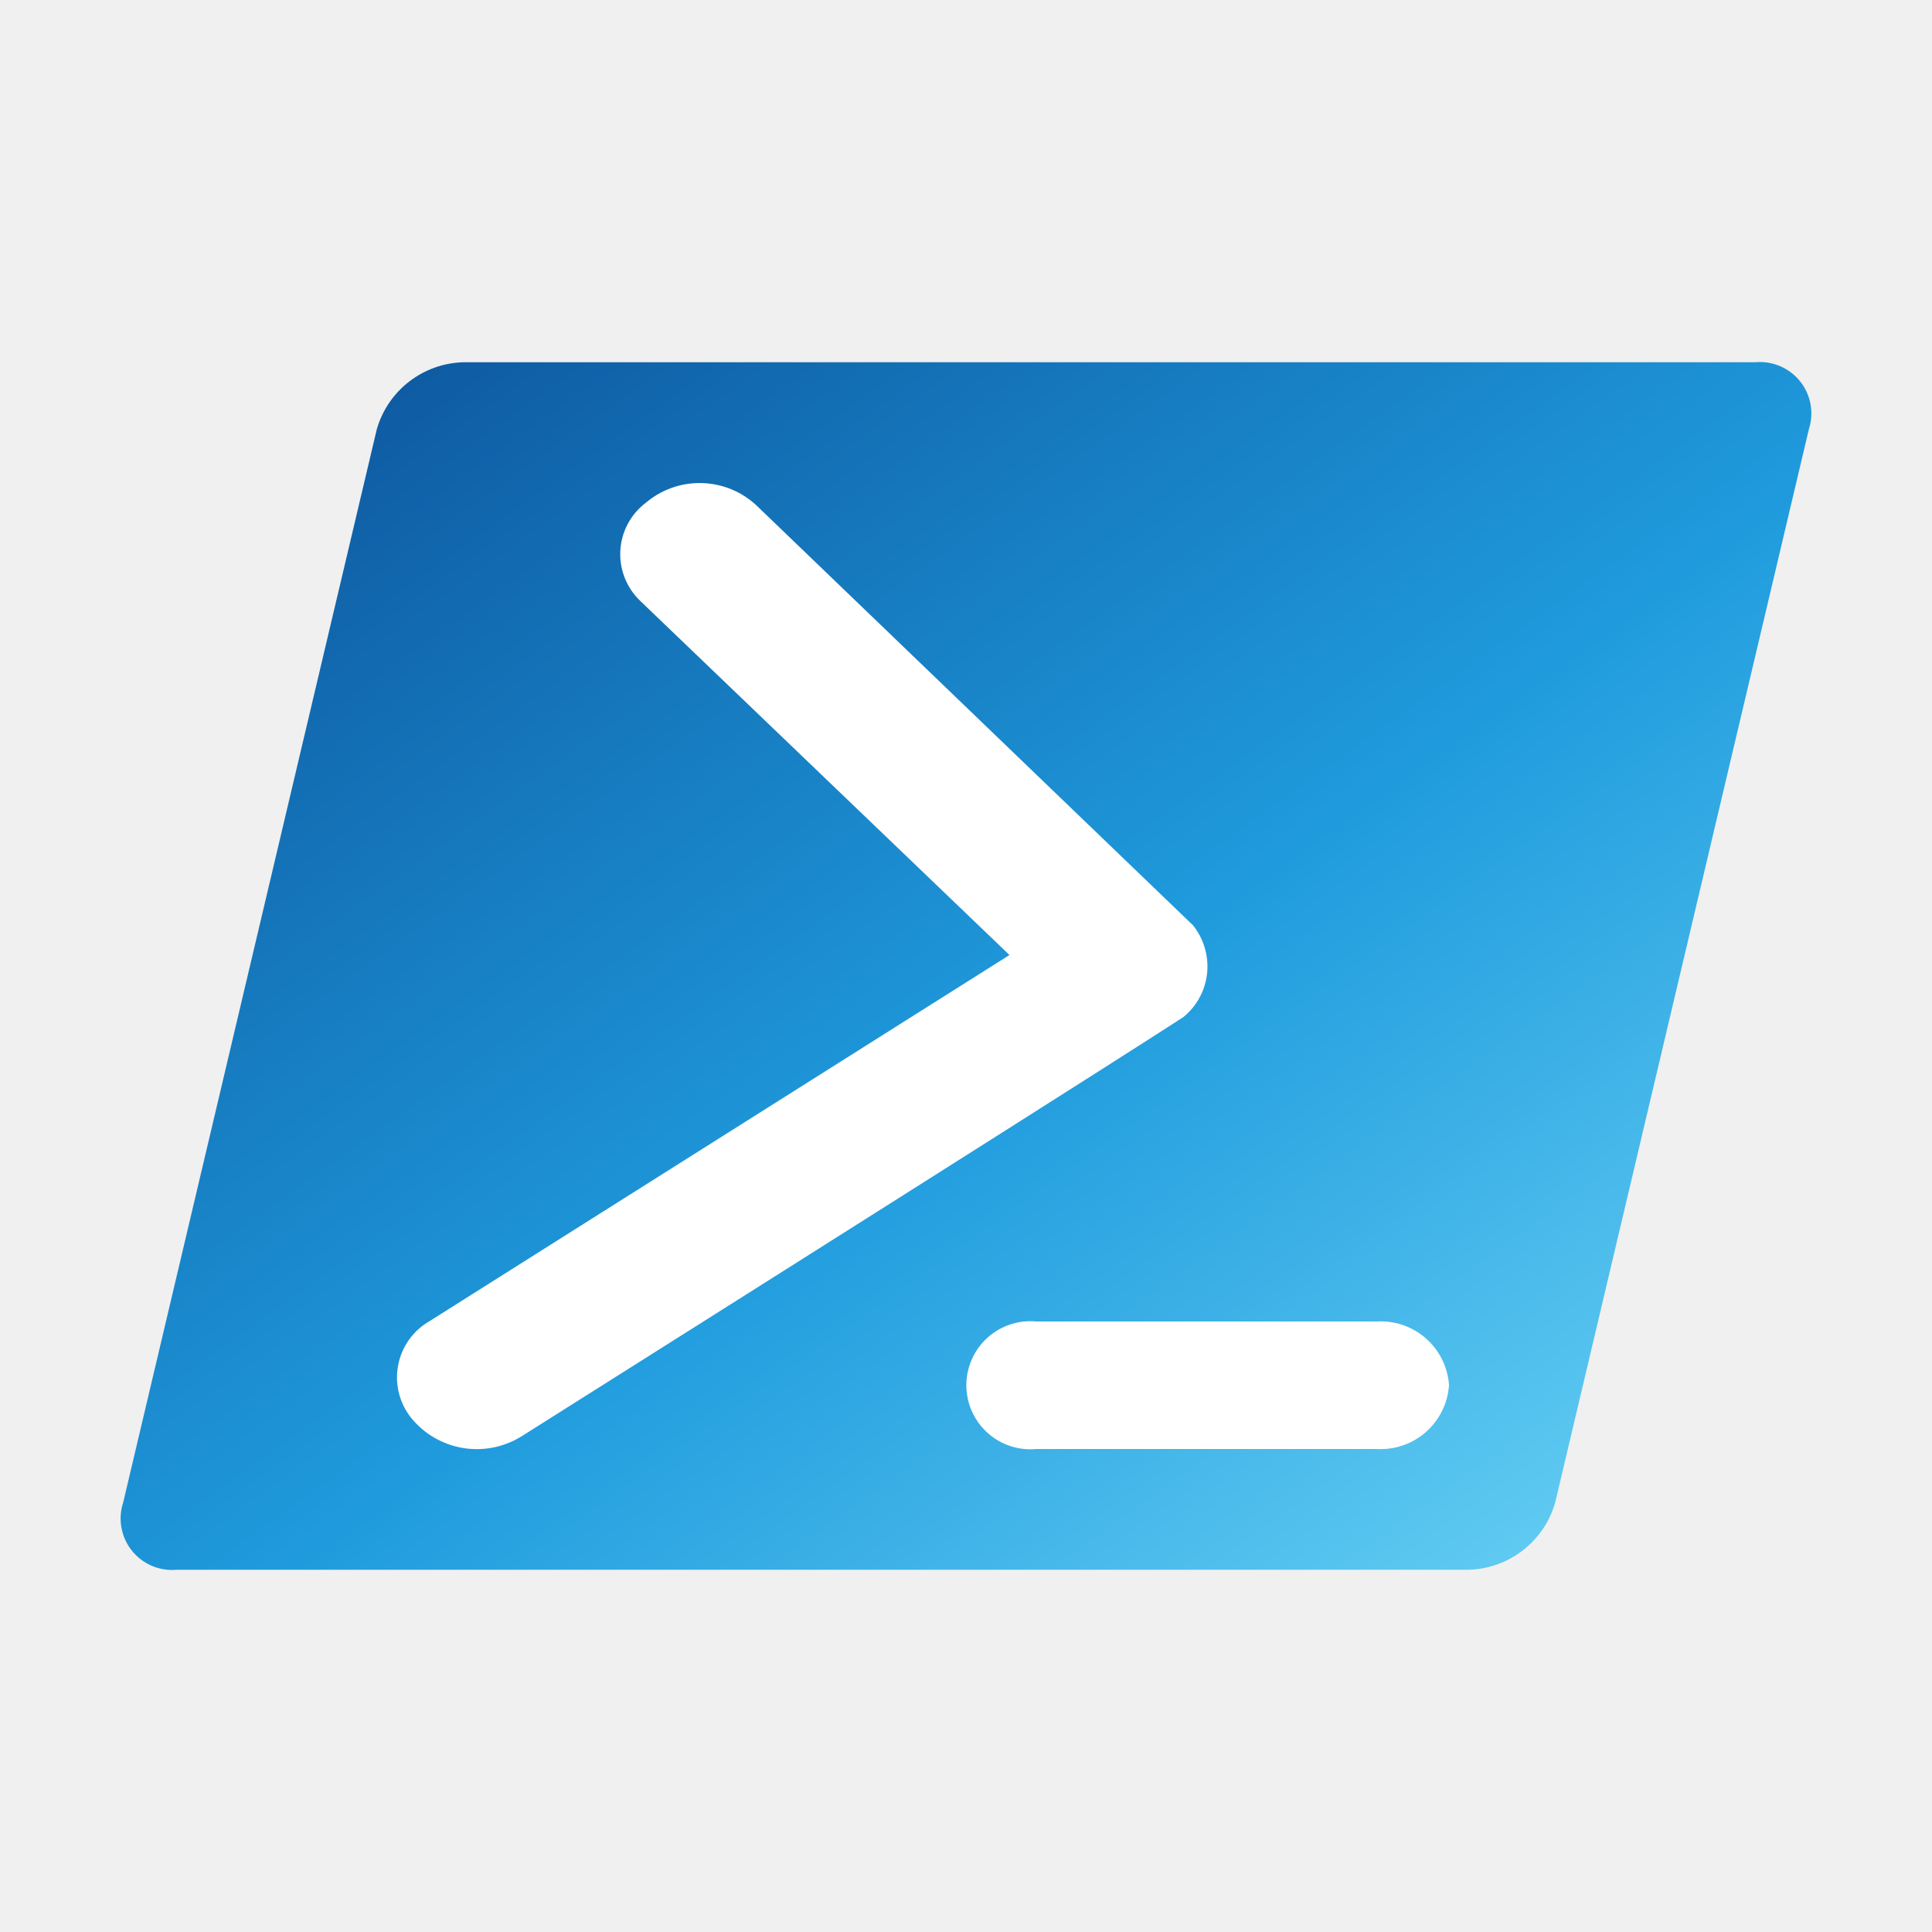
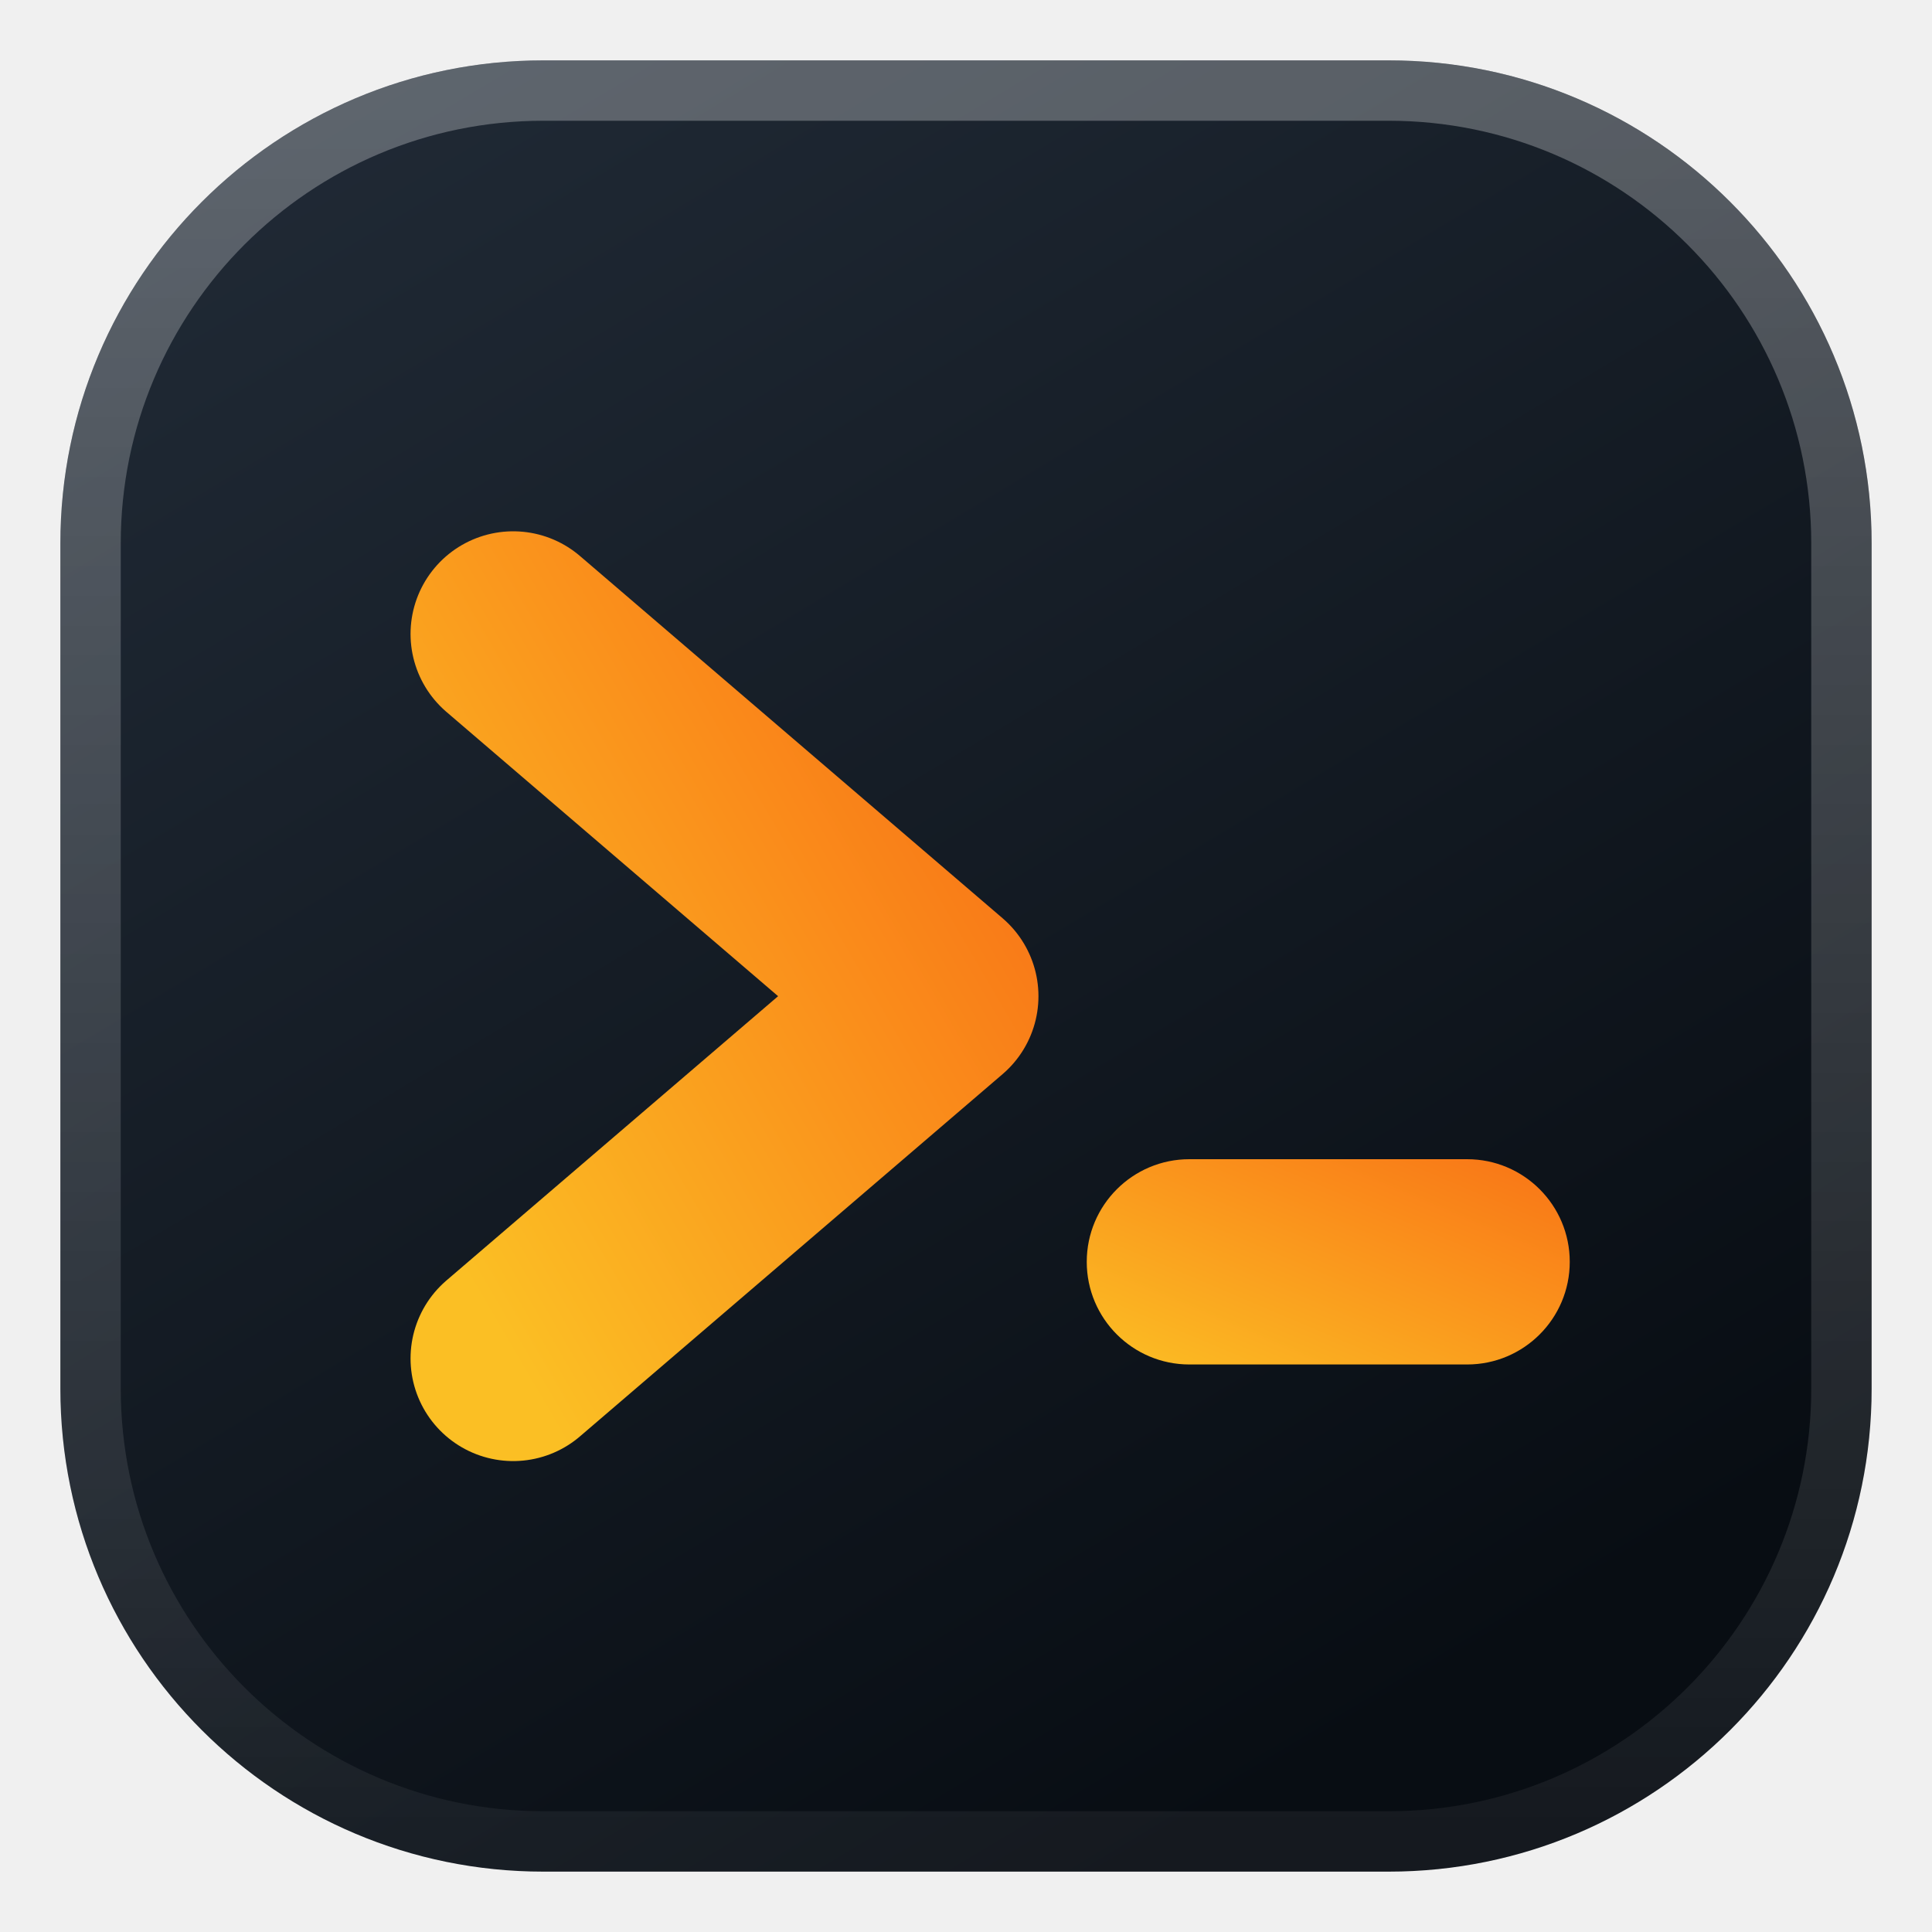
<svg xmlns="http://www.w3.org/2000/svg" viewBox="0 0 32 32" role="img" aria-label="fttyd">
  <defs>
-     <linearGradient id="badge" x1="0" y1="0" x2="1" y2="1">
-       <stop offset="0" stop-color="#0b4f97" />
-       <stop offset="0.55" stop-color="#1f9bdd" />
-       <stop offset="1" stop-color="#6fd6f7" />
+     <linearGradient id="tile" x1="0" y1="0" x2="0.6" y2="1">
+       <stop offset="0" stop-color="#222c38" />
+       <stop offset="1" stop-color="#080d13" />
+     </linearGradient>
+     <linearGradient id="rim" x1="0" y1="0" x2="0" y2="1">
+       <stop offset="0" stop-color="#ffffff" stop-opacity="0.28" />
+       <stop offset="1" stop-color="#ffffff" stop-opacity="0.05" />
+     </linearGradient>
+     <linearGradient id="prompt" x1="0" y1="1" x2="1" y2="0">
+       <stop offset="0" stop-color="#fbbf24" />
+       <stop offset="1" stop-color="#f97316" />
    </linearGradient>
  </defs>
-   <path fill="url(#badge)" d="M29.07 6H7.677A1.535 1.535 0 0 0 6.24 7.113l-4.2 17.774A.852.852 0 0 0 2.93 26h21.393a1.535 1.535 0 0 0 1.436-1.113L29.96 7.112A.852.852 0 0 0 29.07 6" />
-   <path fill="#ffffff" d="M8.626 23.797a1.4 1.4 0 0 1-1.814-.31l-.007-.009a1.075 1.075 0 0 1 .315-1.599l9.6-6.061-6.102-5.852-.01-.01a1.068 1.068 0 0 1 .084-1.625l.037-.03a1.38 1.38 0 0 1 1.8.07l7.233 6.957a1.1 1.1 0 0 1 .236.739 1.08 1.08 0 0 1-.412.79c-.074.04-.146.119-10.951 6.935Z" />
-   <path fill="#ffffff" d="M24 22.94A1.135 1.135 0 0 1 22.803 24h-5.634a1.061 1.061 0 1 1 .001-2.112h5.633A1.134 1.134 0 0 1 24 22.938Z" />
+   <rect x="1" y="1" width="30" height="30" rx="8" fill="url(#tile)" />
+   <rect x="1.5" y="1.5" width="29" height="29" rx="7.5" fill="none" stroke="url(#rim)" />
+   <path d="M8.5 10.5 15.5 16.5 8.5 22.5" fill="none" stroke="url(#prompt)" stroke-width="3.4" stroke-linecap="round" stroke-linejoin="round" />
+   <rect x="18" y="19.2" width="8" height="3.4" rx="1.7" fill="url(#prompt)" />
</svg>
